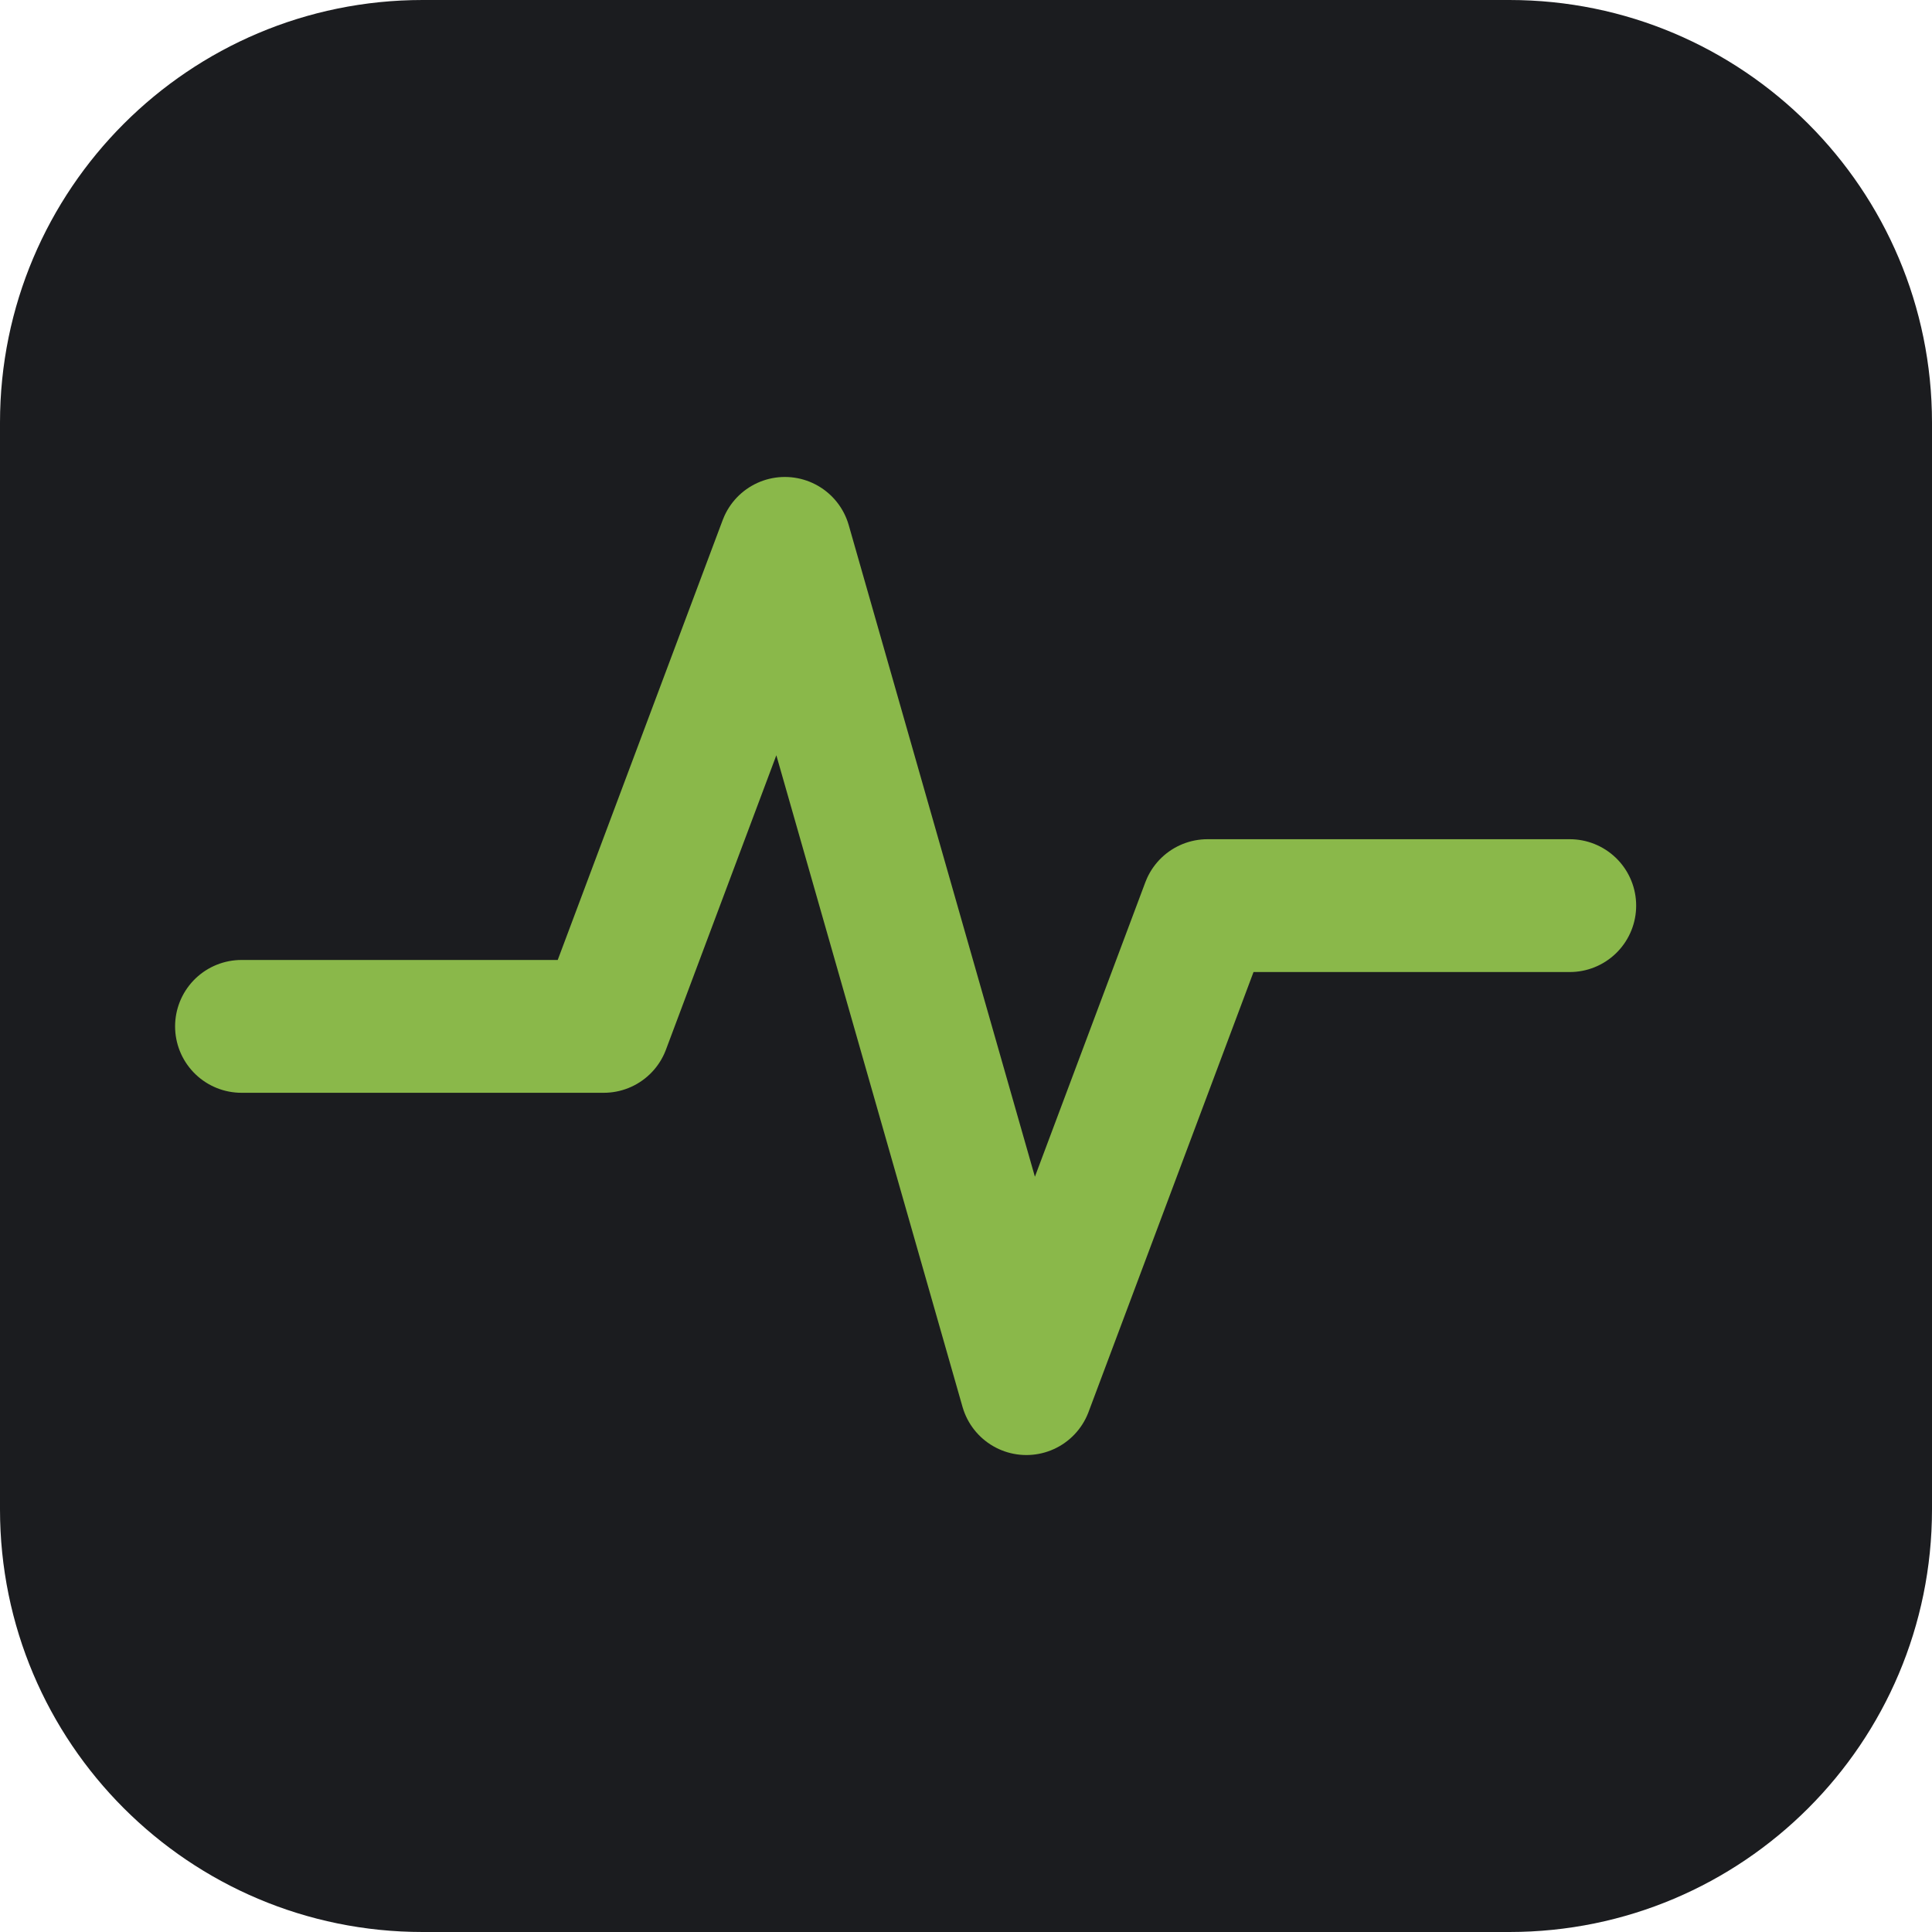
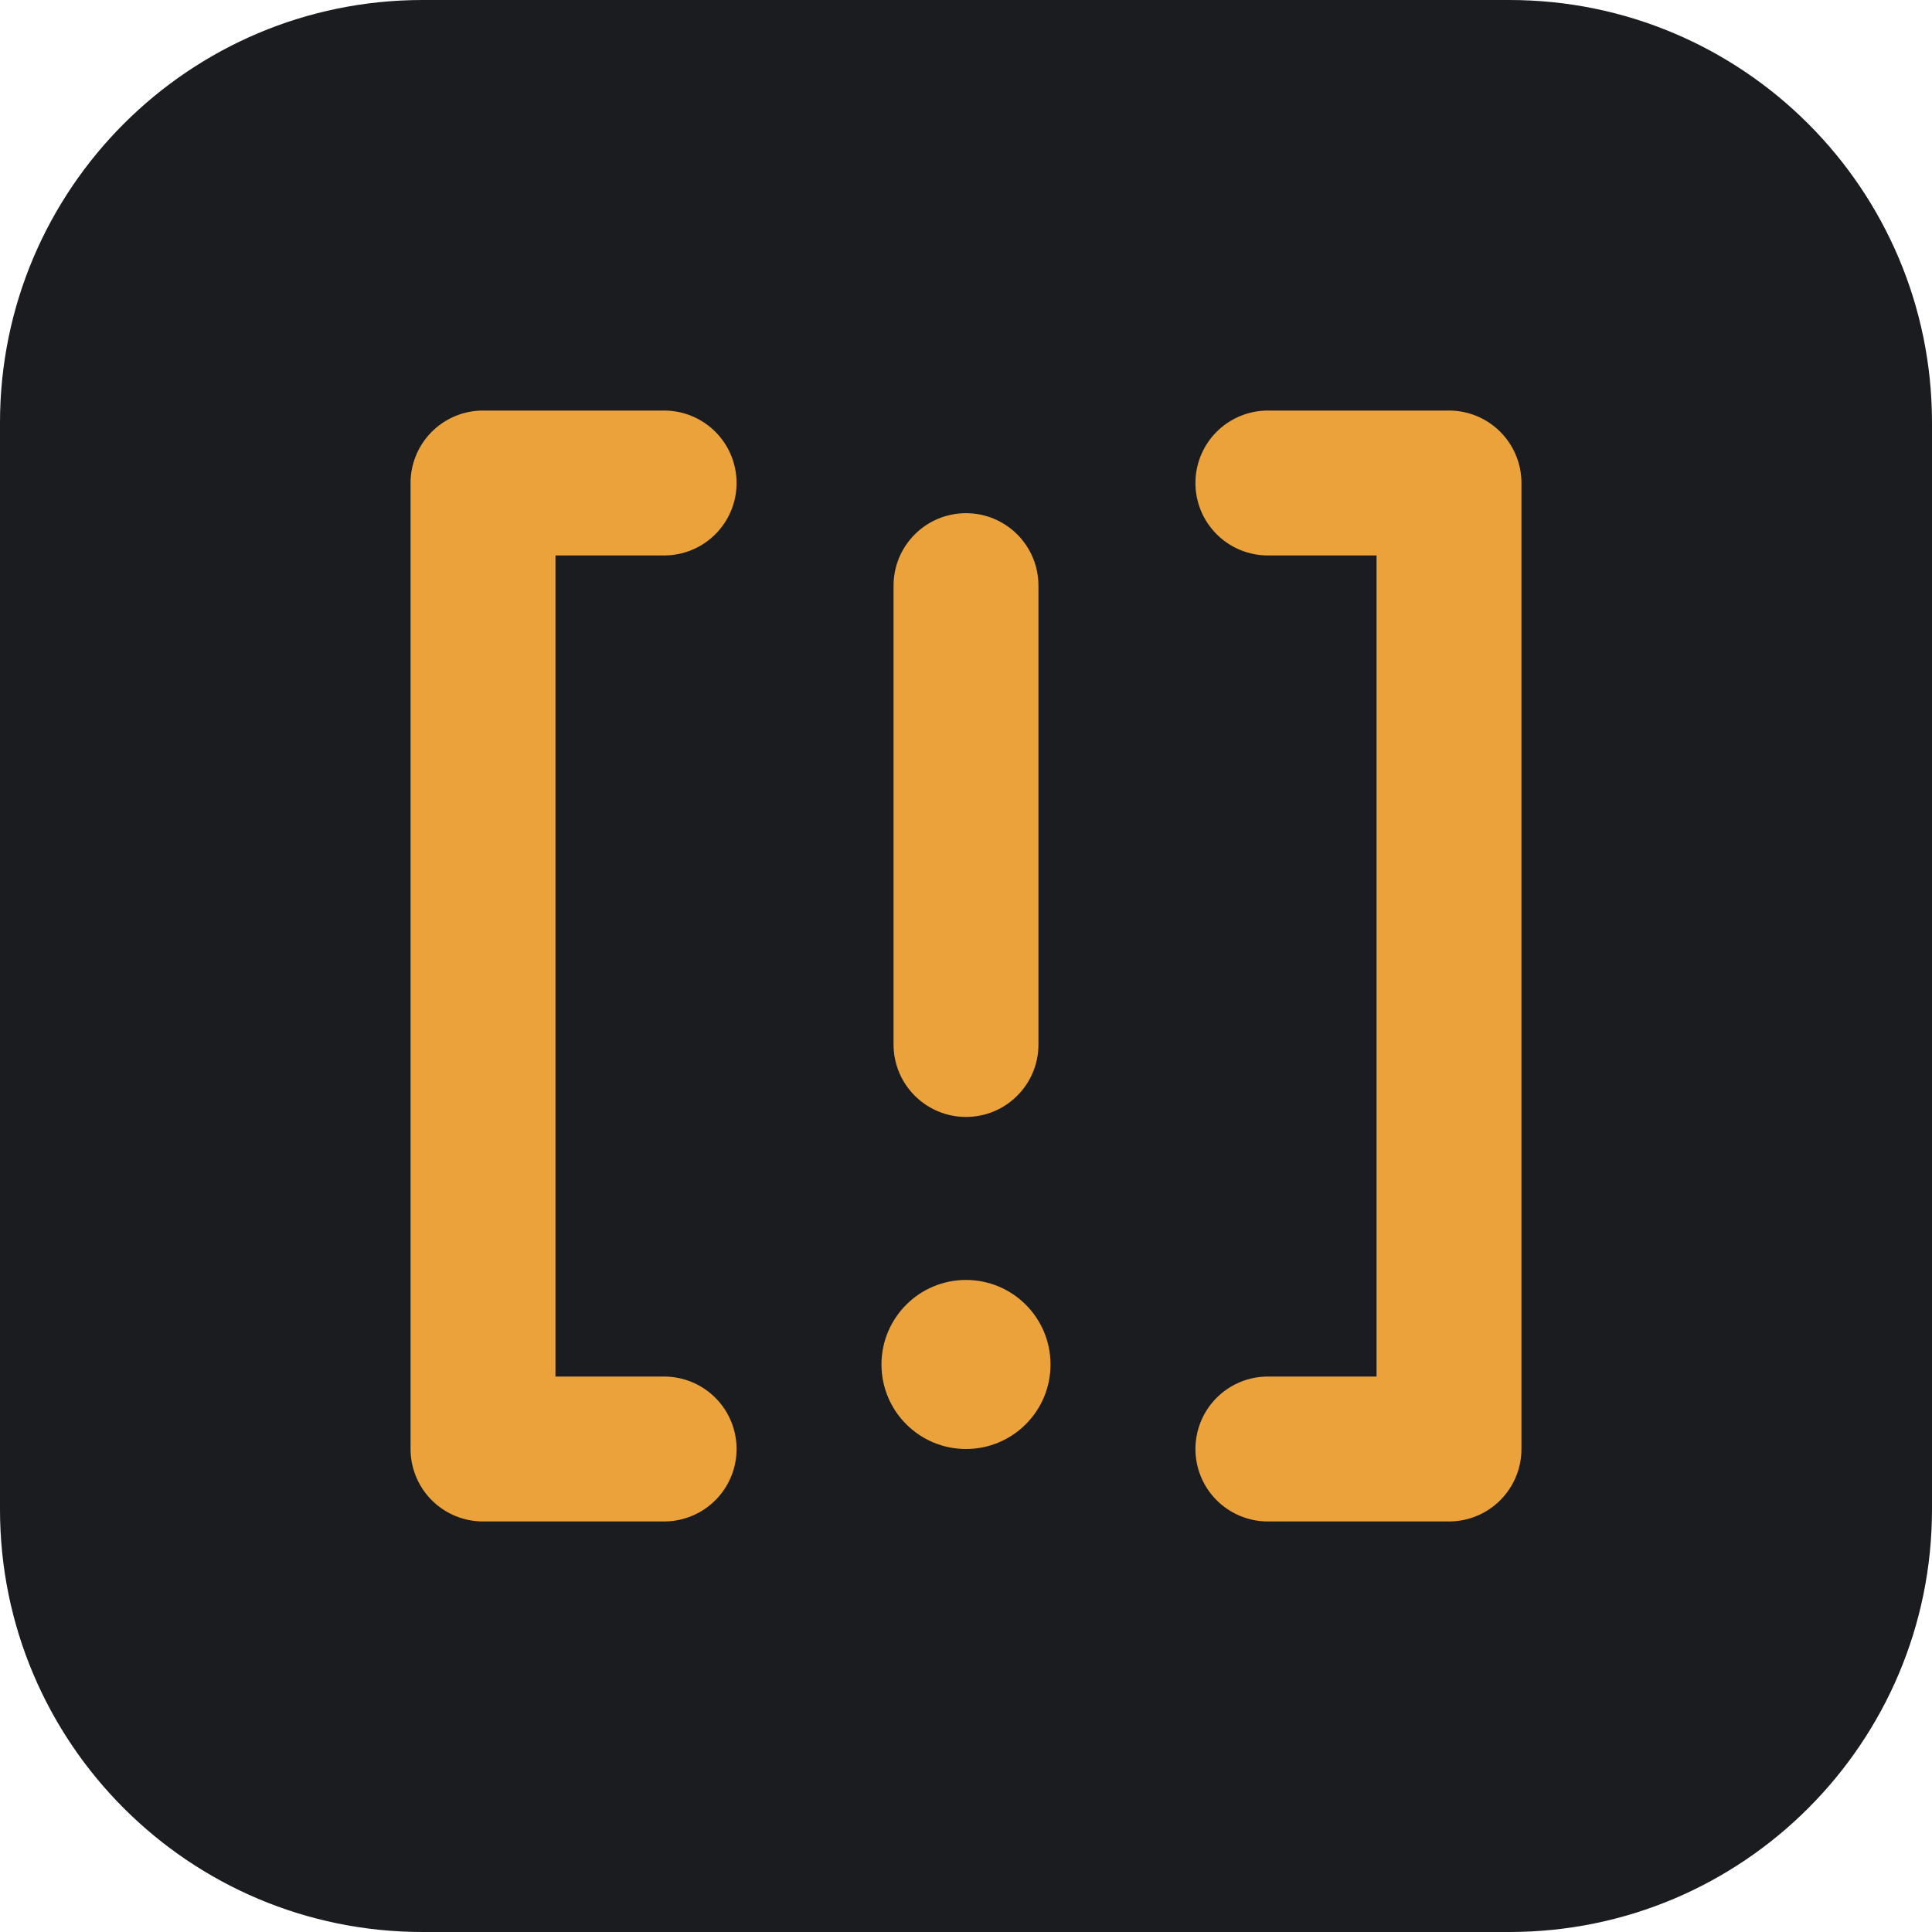
- <svg xmlns="http://www.w3.org/2000/svg" viewBox="0 0 32 32">
+ <svg xmlns="http://www.w3.org/2000/svg" viewBox="0 0 32 32" width="32" height="32">
  <rect width="32" height="32" rx="7" fill="#1B1C1F" />
-   <path d="M4 17h6l3-8 4 14 3-8h6" fill="none" stroke="#8AB84A" stroke-width="2.2" stroke-linecap="round" stroke-linejoin="round" />
+   <g fill="none" stroke="#ECA23B" stroke-width="2.4" stroke-linecap="round" stroke-linejoin="round">
+     <path d="M11 8 H8 V24 H11" />
+     <path d="M21 8 H24 V24 H21" />
+   </g>
+   <rect x="14.8" y="8.5" width="2.4" height="10" rx="1.2" fill="#ECA23B" />
+   <circle cx="16" cy="22.6" r="1.4" fill="#ECA23B" />
</svg>
